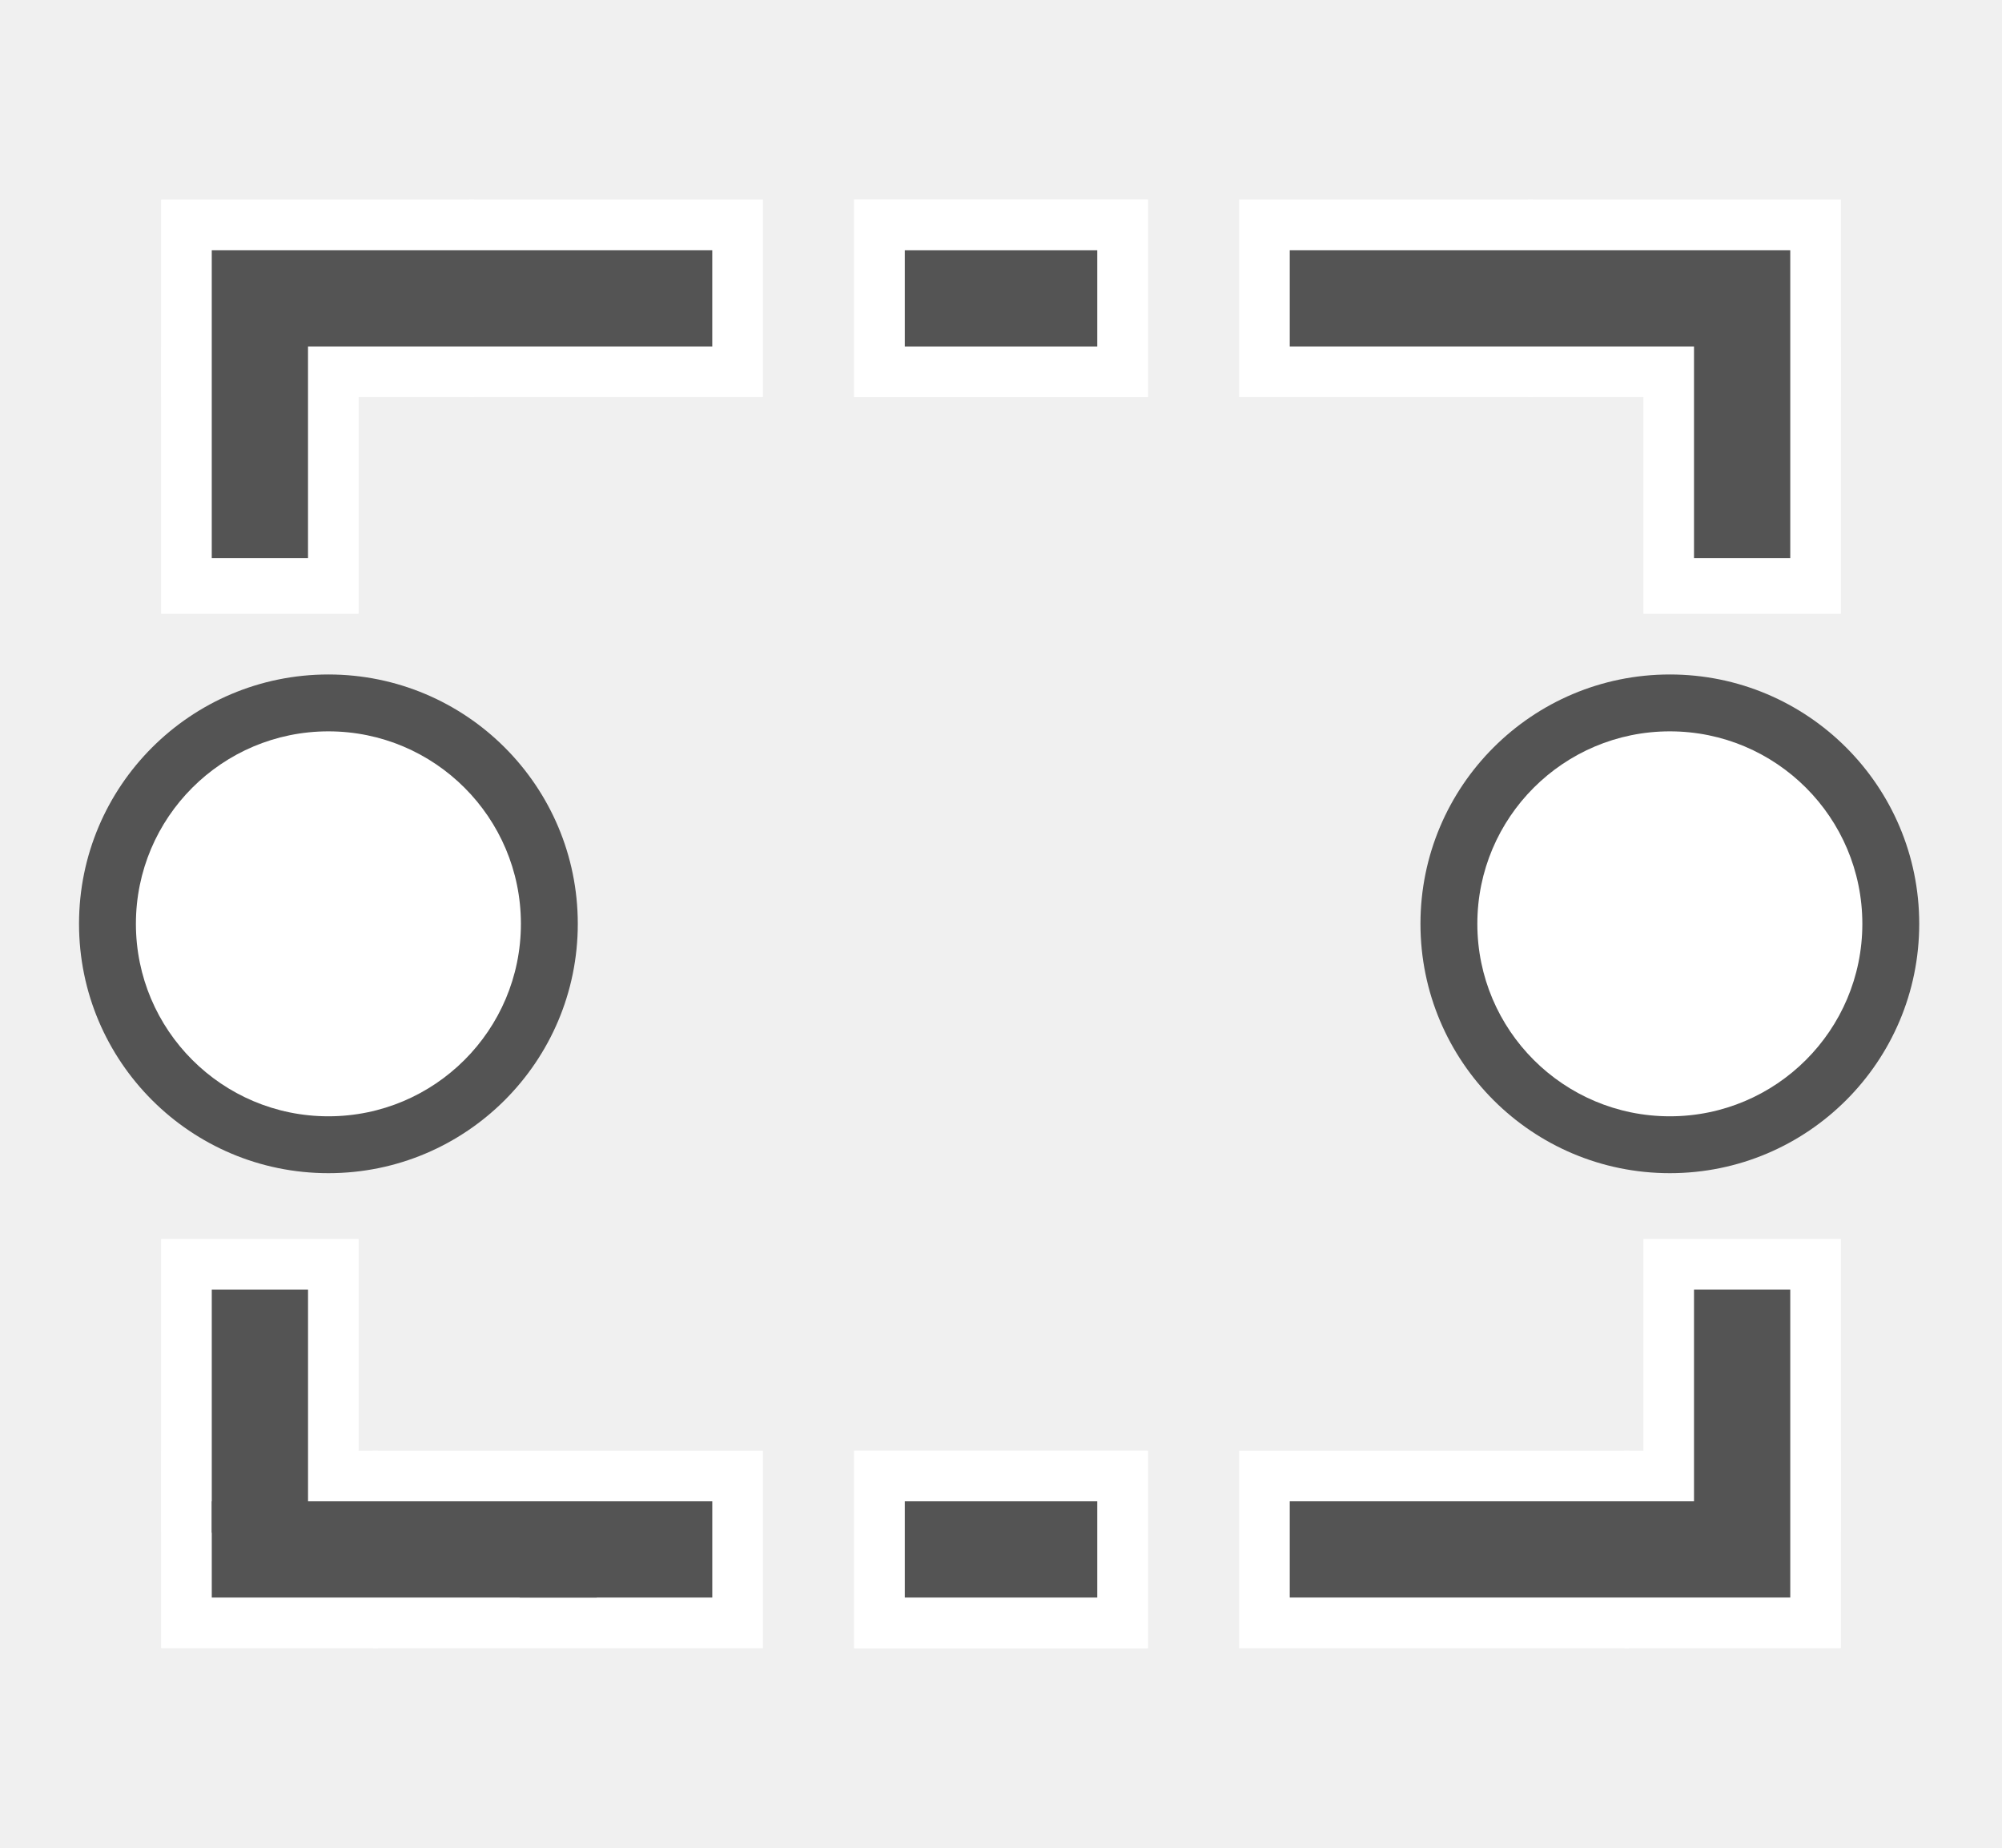
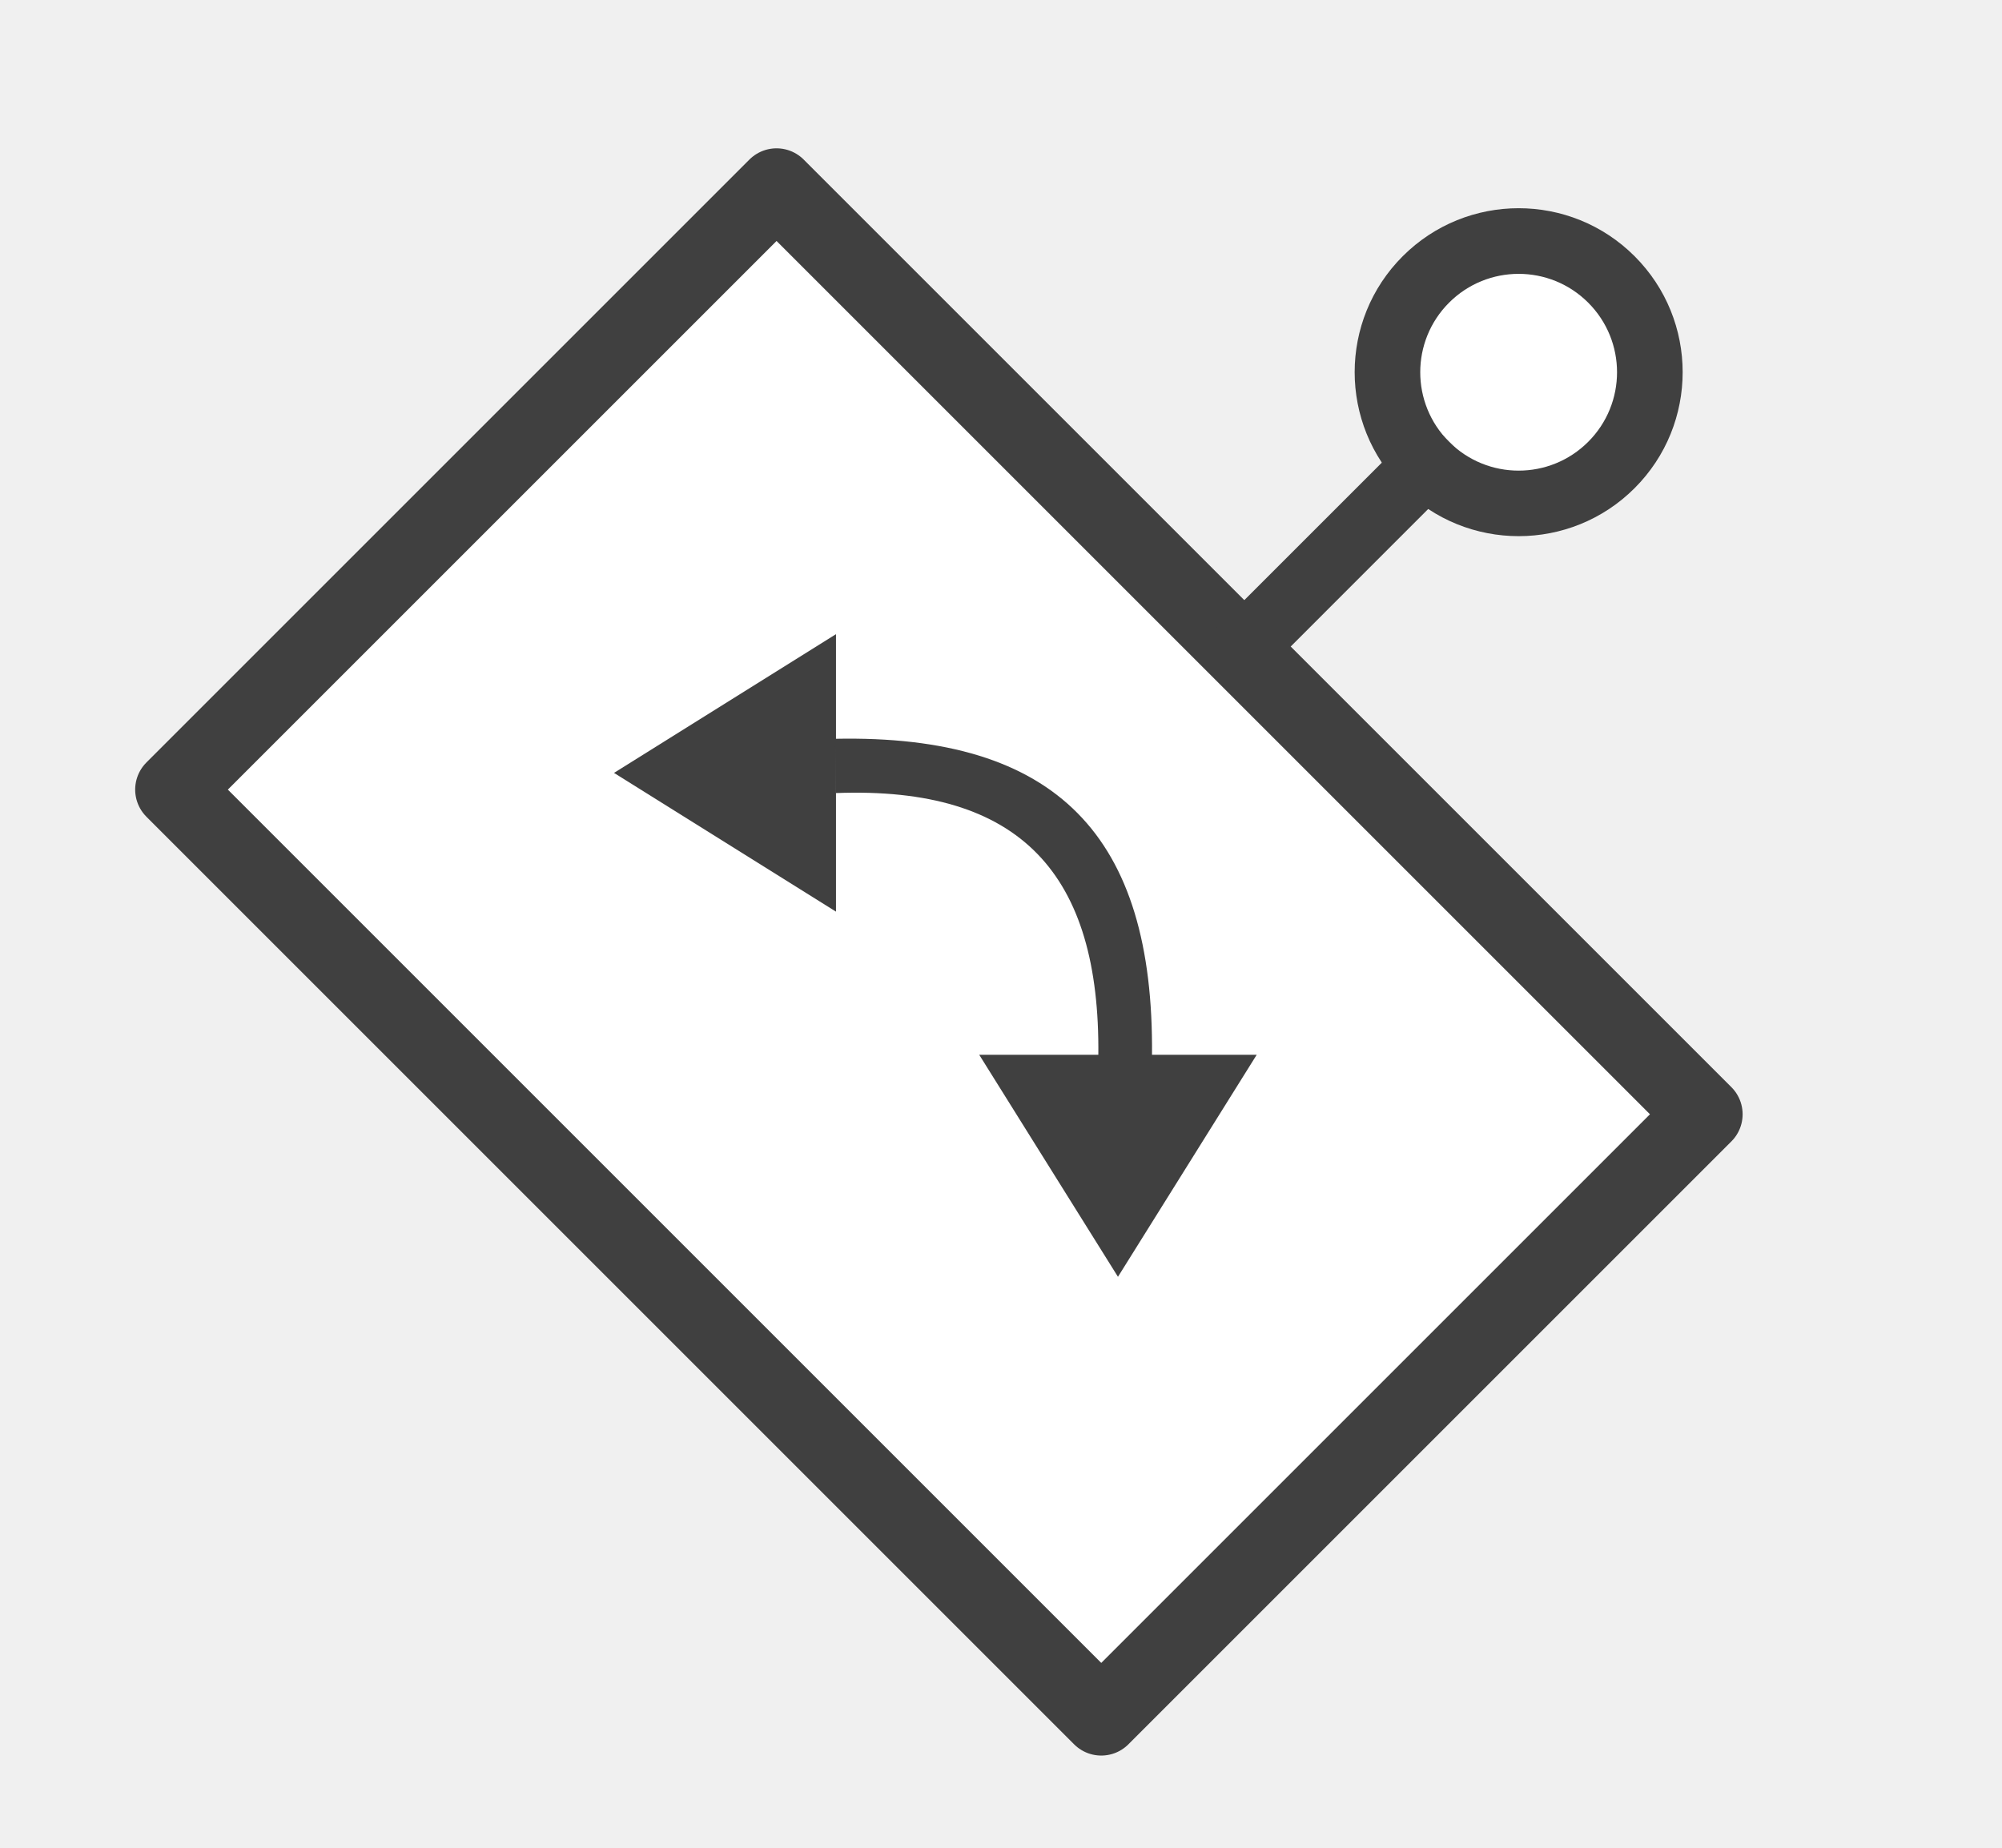
- <svg xmlns="http://www.w3.org/2000/svg" width="100%" height="100%" viewBox="0 0 26 24" version="1.1" xml:space="preserve" style="fill-rule:evenodd;clip-rule:evenodd;stroke-linejoin:round;stroke-miterlimit:2;">
-   <g transform="matrix(1,0,0,1,-101,-87)">
-     <g id="Artboard4" transform="matrix(1,0,0,1,-59.6667,87)">
-       <g transform="matrix(1,0,0,1,-8.72841,-0.000680996)">
-         <g transform="matrix(1.25,0,0,1.25,-4500.09,-561.75)">
-           <circle cx="3739" cy="459" r="2.591" style="fill:rgb(84,84,84);" />
-         </g>
-         <g transform="matrix(1.25,0,0,1.25,-4500.09,-561.75)">
-           <circle cx="3739" cy="459" r="2" style="fill:white;" />
-         </g>
-       </g>
-       <g transform="matrix(1,0,0,1,8.69281,-0.000680996)">
-         <g transform="matrix(1.25,0,0,1.25,-4500.09,-561.75)">
-           <circle cx="3739" cy="459" r="2.591" style="fill:rgb(84,84,84);" />
-         </g>
-         <g transform="matrix(1.25,0,0,1.25,-4500.09,-561.75)">
-           <circle cx="3739" cy="459" r="2" style="fill:white;" />
-         </g>
-       </g>
-       <g>
-         <g transform="matrix(1.4136,0,3.46945e-16,1.3741,158.667,-6.74985)">
-           <g transform="matrix(0.652481,0,-5.85237e-17,0.909688,1.28085,4.54844)">
-             <rect x="2.474" y="15.474" width="3.052" height="2.052" style="fill:white;" />
-           </g>
-           <g transform="matrix(1.174,0,7.31548e-17,0.909688,1.936,4.54844)">
-             <rect x="2.474" y="15.474" width="3.052" height="2.052" style="fill:white;" />
-           </g>
-           <g transform="matrix(0.884268,0,0,0.909688,7.07414,4.54844)">
-             <rect x="2.474" y="15.474" width="3.052" height="2.052" style="fill:white;" />
-           </g>
-           <g transform="matrix(0.884268,0,0,0.909688,3.53707,-7.27751)">
-             <rect x="2.474" y="15.474" width="3.052" height="2.052" style="fill:white;" />
-           </g>
-           <g transform="matrix(0.942215,0,1.46311e-17,0.909688,0.564052,-7.27751)">
-             <rect x="2.474" y="15.474" width="3.052" height="2.052" style="fill:white;" />
-           </g>
-           <g transform="matrix(0.884268,0,0,0.909688,7.07414,-7.27751)">
-             <rect x="2.474" y="15.474" width="3.052" height="2.052" style="fill:white;" />
-           </g>
-           <g transform="matrix(1.85842e-19,0.909688,-0.884268,-1.4046e-18,18.3928,14.373)">
-             <rect x="2.474" y="15.474" width="3.052" height="2.052" style="fill:white;" />
-           </g>
-           <g transform="matrix(-2.25829e-18,0.828019,-0.884268,2.18564e-17,18.3928,6.13867)">
-             <rect x="2.474" y="15.474" width="3.052" height="2.052" style="fill:white;" />
-           </g>
-         </g>
-         <g transform="matrix(-1.4136,0,-3.46945e-16,1.3741,188.667,-6.74985)">
-           <g transform="matrix(0.652481,0,-5.85237e-17,0.909688,1.28085,4.54844)">
-             <rect x="2.474" y="15.474" width="3.052" height="2.052" style="fill:white;" />
-           </g>
-           <g transform="matrix(1.174,0,7.31548e-17,0.909688,1.936,4.54844)">
-             <rect x="2.474" y="15.474" width="3.052" height="2.052" style="fill:white;" />
-           </g>
-           <g transform="matrix(0.884268,0,0,0.909688,7.07414,4.54844)">
-             <rect x="2.474" y="15.474" width="3.052" height="2.052" style="fill:white;" />
-           </g>
-           <g transform="matrix(0.884268,0,0,0.909688,3.53707,-7.27751)">
-             <rect x="2.474" y="15.474" width="3.052" height="2.052" style="fill:white;" />
-           </g>
-           <g transform="matrix(0.942215,0,1.46311e-17,0.909688,0.564052,-7.27751)">
-             <rect x="2.474" y="15.474" width="3.052" height="2.052" style="fill:white;" />
-           </g>
-           <g transform="matrix(0.884268,0,0,0.909688,7.07414,-7.27751)">
-             <rect x="2.474" y="15.474" width="3.052" height="2.052" style="fill:white;" />
-           </g>
-           <g transform="matrix(1.85842e-19,0.909688,-0.884268,-1.4046e-18,18.3928,14.373)">
-             <rect x="2.474" y="15.474" width="3.052" height="2.052" style="fill:white;" />
-           </g>
-           <g transform="matrix(-2.25829e-18,0.828019,-0.884268,2.18564e-17,18.3928,6.13867)">
-             <rect x="2.474" y="15.474" width="3.052" height="2.052" style="fill:white;" />
-           </g>
-         </g>
-       </g>
-       <g transform="matrix(1.4136,0,3.46945e-16,1.3741,158.667,-6.74985)">
-         <g transform="matrix(1.76854,0,2.23268e-16,0.909688,-1.94539,4.54844)">
-           <rect x="3" y="16" width="2" height="1" style="fill:rgb(84,84,84);" />
-         </g>
-         <g transform="matrix(0.884268,0,0,0.909688,3.53707,4.54844)">
-           <rect x="3" y="16" width="2" height="1" style="fill:rgb(84,84,84);" />
-         </g>
-         <g transform="matrix(0.884268,0,0,0.909688,7.07414,4.54844)">
-           <rect x="3" y="16" width="2" height="1" style="fill:rgb(84,84,84);" />
-         </g>
-         <g transform="matrix(0.884268,0,0,0.909688,7.07414,-7.27751)">
-           <rect x="3" y="16" width="2" height="1" style="fill:rgb(84,84,84);" />
-         </g>
-         <g transform="matrix(7.34591e-18,1.14894,-0.884268,-6.95474e-17,18.3928,13.6553)">
-           <rect x="3" y="16" width="2" height="1" style="fill:rgb(84,84,84);" />
-         </g>
-         <g transform="matrix(0.707413,0,-1.78614e-16,0.727749,-70.034,-58.402)">
-           <path d="M105,91.5L110.25,91.5L110.25,90.25L103.75,90.25L103.75,94.25L105,94.25L105,91.5Z" style="fill:rgb(84,84,84);" />
-         </g>
-         <g transform="matrix(0.707413,0,-1.78614e-16,0.727749,-70.034,-58.402)">
-           <path d="M117.75,107.75L117.75,106.5L123,106.5L123,103.75L124.25,103.75L124.25,107.75L117.75,107.75Z" style="fill:rgb(84,84,84);" />
-         </g>
-         <g transform="matrix(0.707413,0,-1.78614e-16,0.727749,-70.034,-58.402)">
-           <path d="M124.25,94.25L123,94.25L123,91.5L117.75,91.5L117.75,90.25L124.25,90.25L124.25,94.25Z" style="fill:rgb(84,84,84);" />
-         </g>
-       </g>
-     </g>
+ <svg xmlns="http://www.w3.org/2000/svg" viewBox="0 0 26 24" xml:space="preserve" fill-rule="evenodd" clip-rule="evenodd" stroke-linecap="round" stroke-linejoin="round" stroke-miterlimit="1.5">
+   <path fill="none" d="M0 0h26v24H0z" />
+   <path fill="#fff" stroke="#404040" stroke-width=".997" d="m10.085 2.425 12.048 12.048-7.831 7.831L2.254 10.256z" />
+   <circle cx="52.5" cy="62.5" r="2.5" fill="#404040" transform="scale(.85192) rotate(45 106.42 -1.34)" />
+   <circle cx="52.5" cy="62.5" r="2.5" fill="#fff" transform="rotate(45 56.006 9.805) scale(.51115)" />
+   <path fill="#404040" d="m18.518 5.437.602.602-2.71 2.711-.603-.602z" />
+   <g>
+     <path d="m7.974 10.039 2.883-1.802v3.604l-2.883-1.802Z" fill="#404040" />
+     <path d="M10.854 10.301c2.413-.092 3.435 1.064 3.41 3.41h.697c.028-2.85-1.233-4.174-4.115-4.115l.008.705Z" fill="#404040" />
+     <path d="M14.519 16.584 12.717 13.7h3.604l-1.802 2.884Z" fill="#404040" />
  </g>
</svg>
